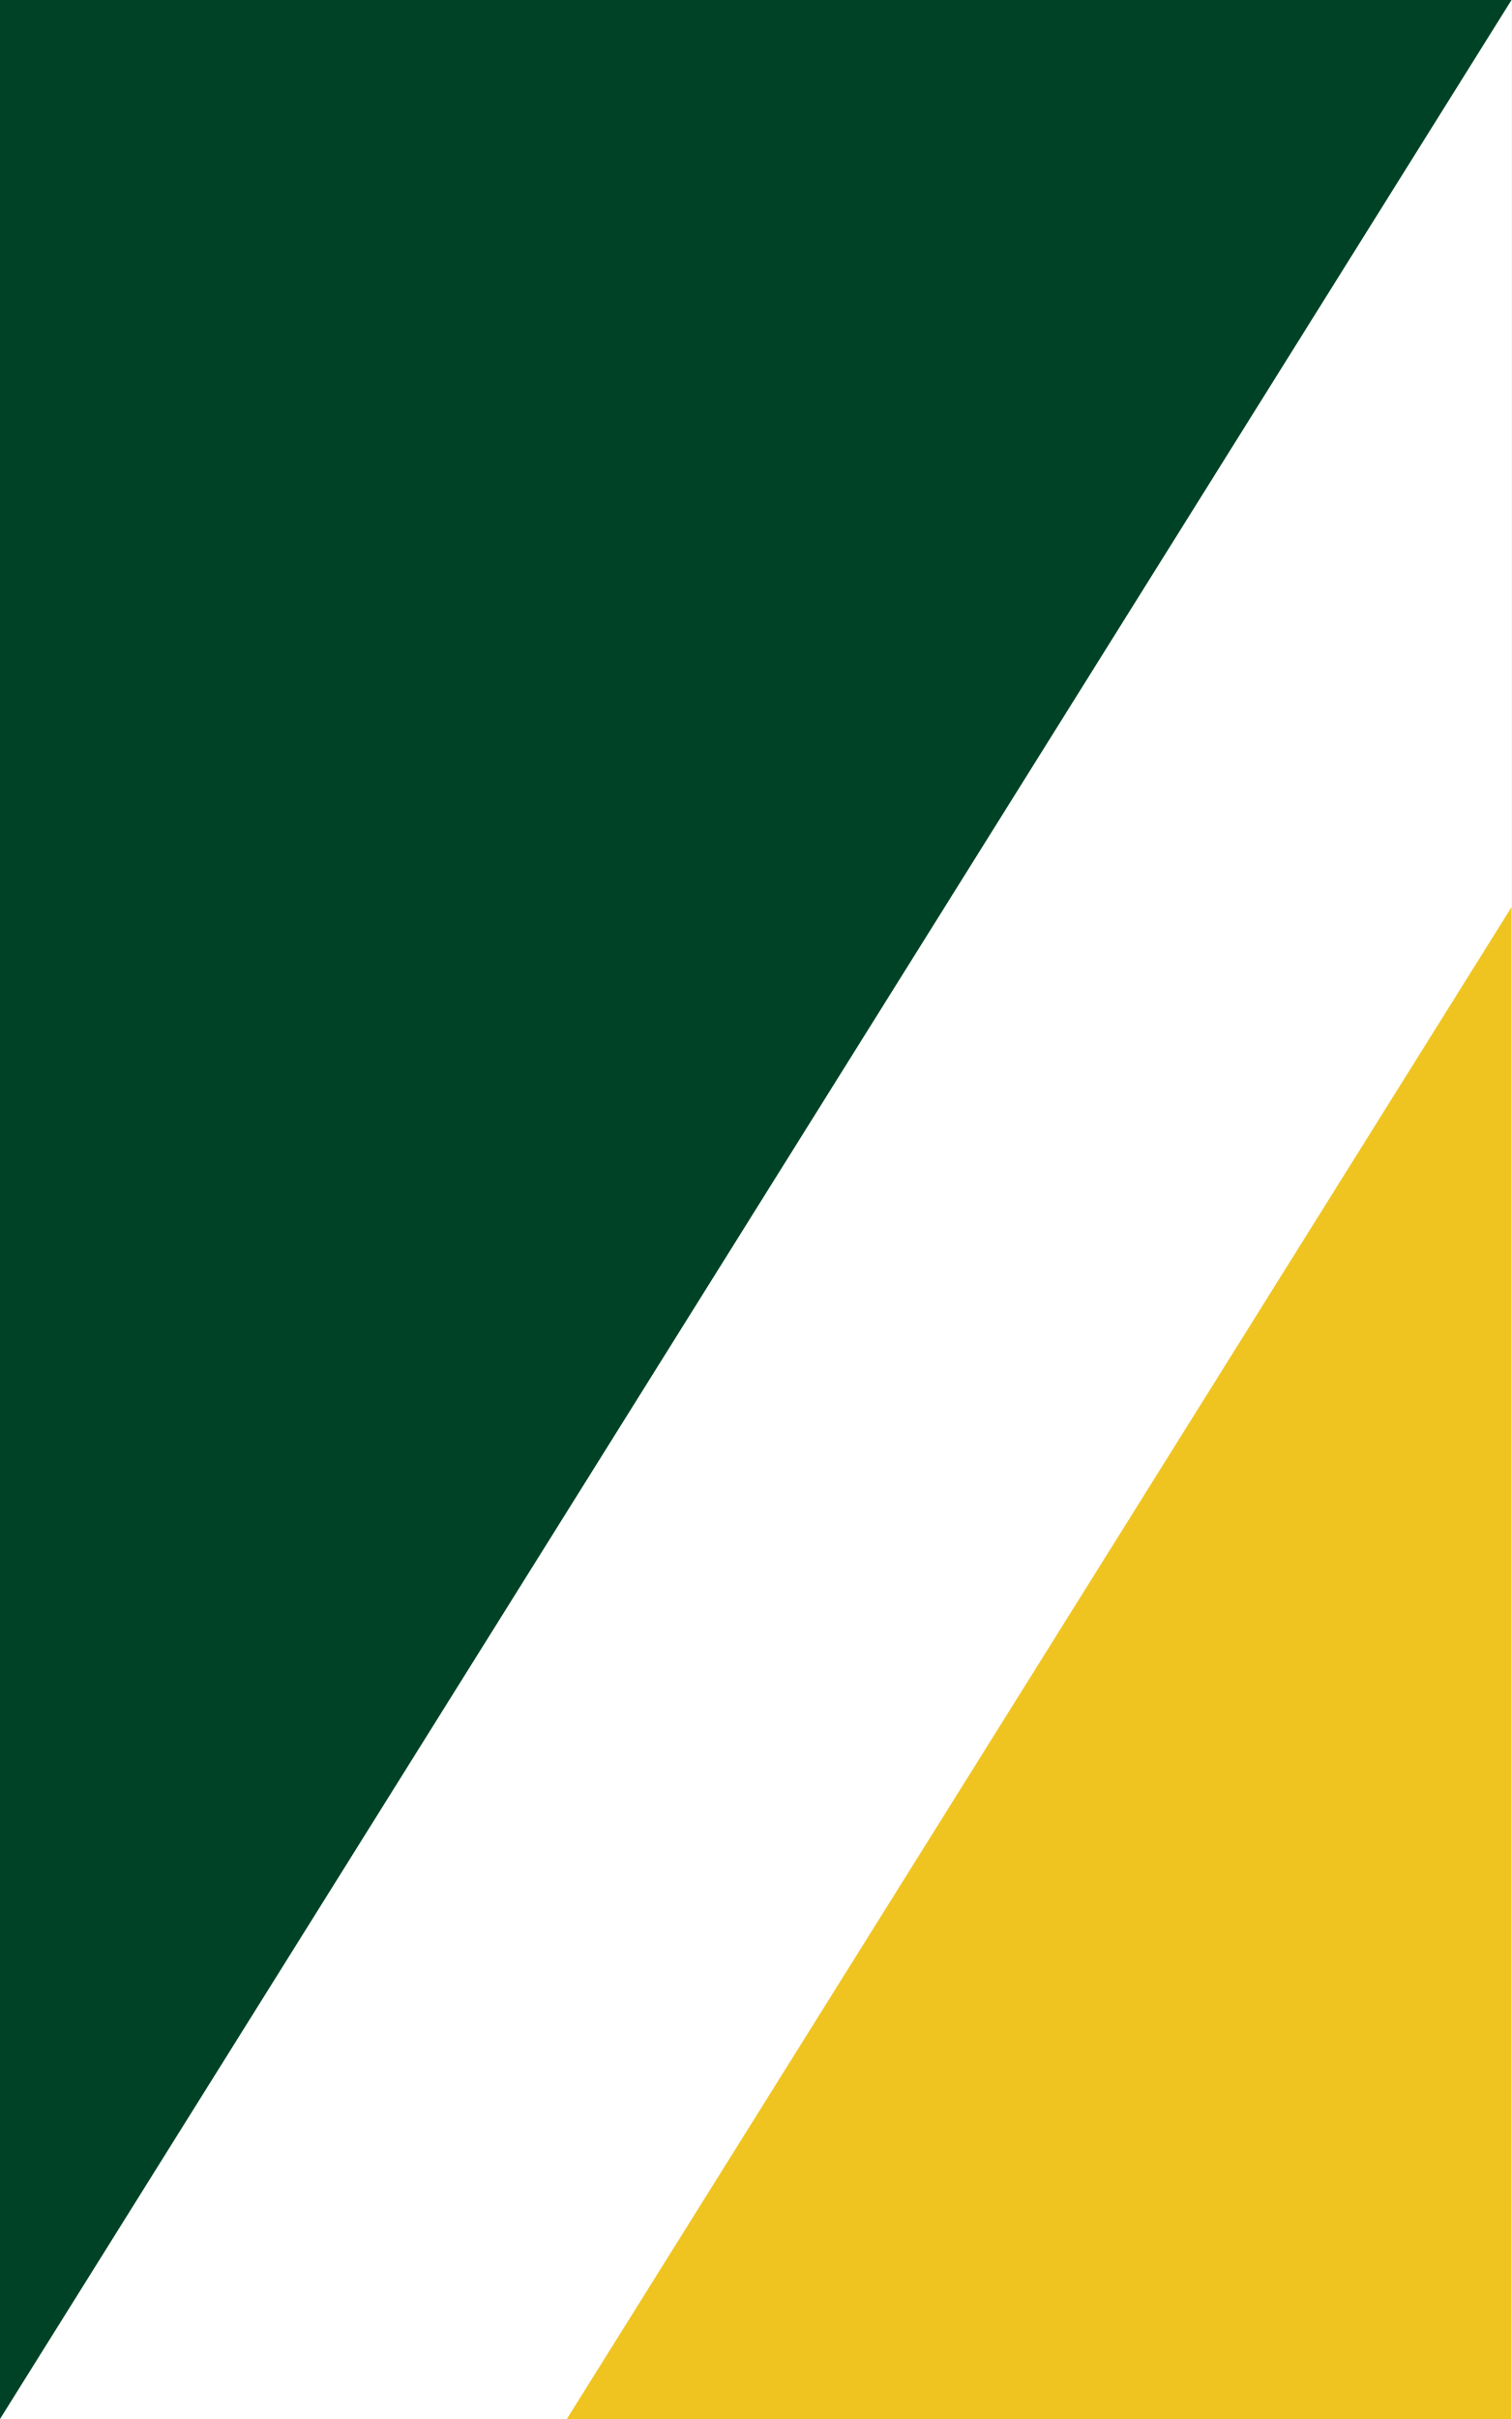
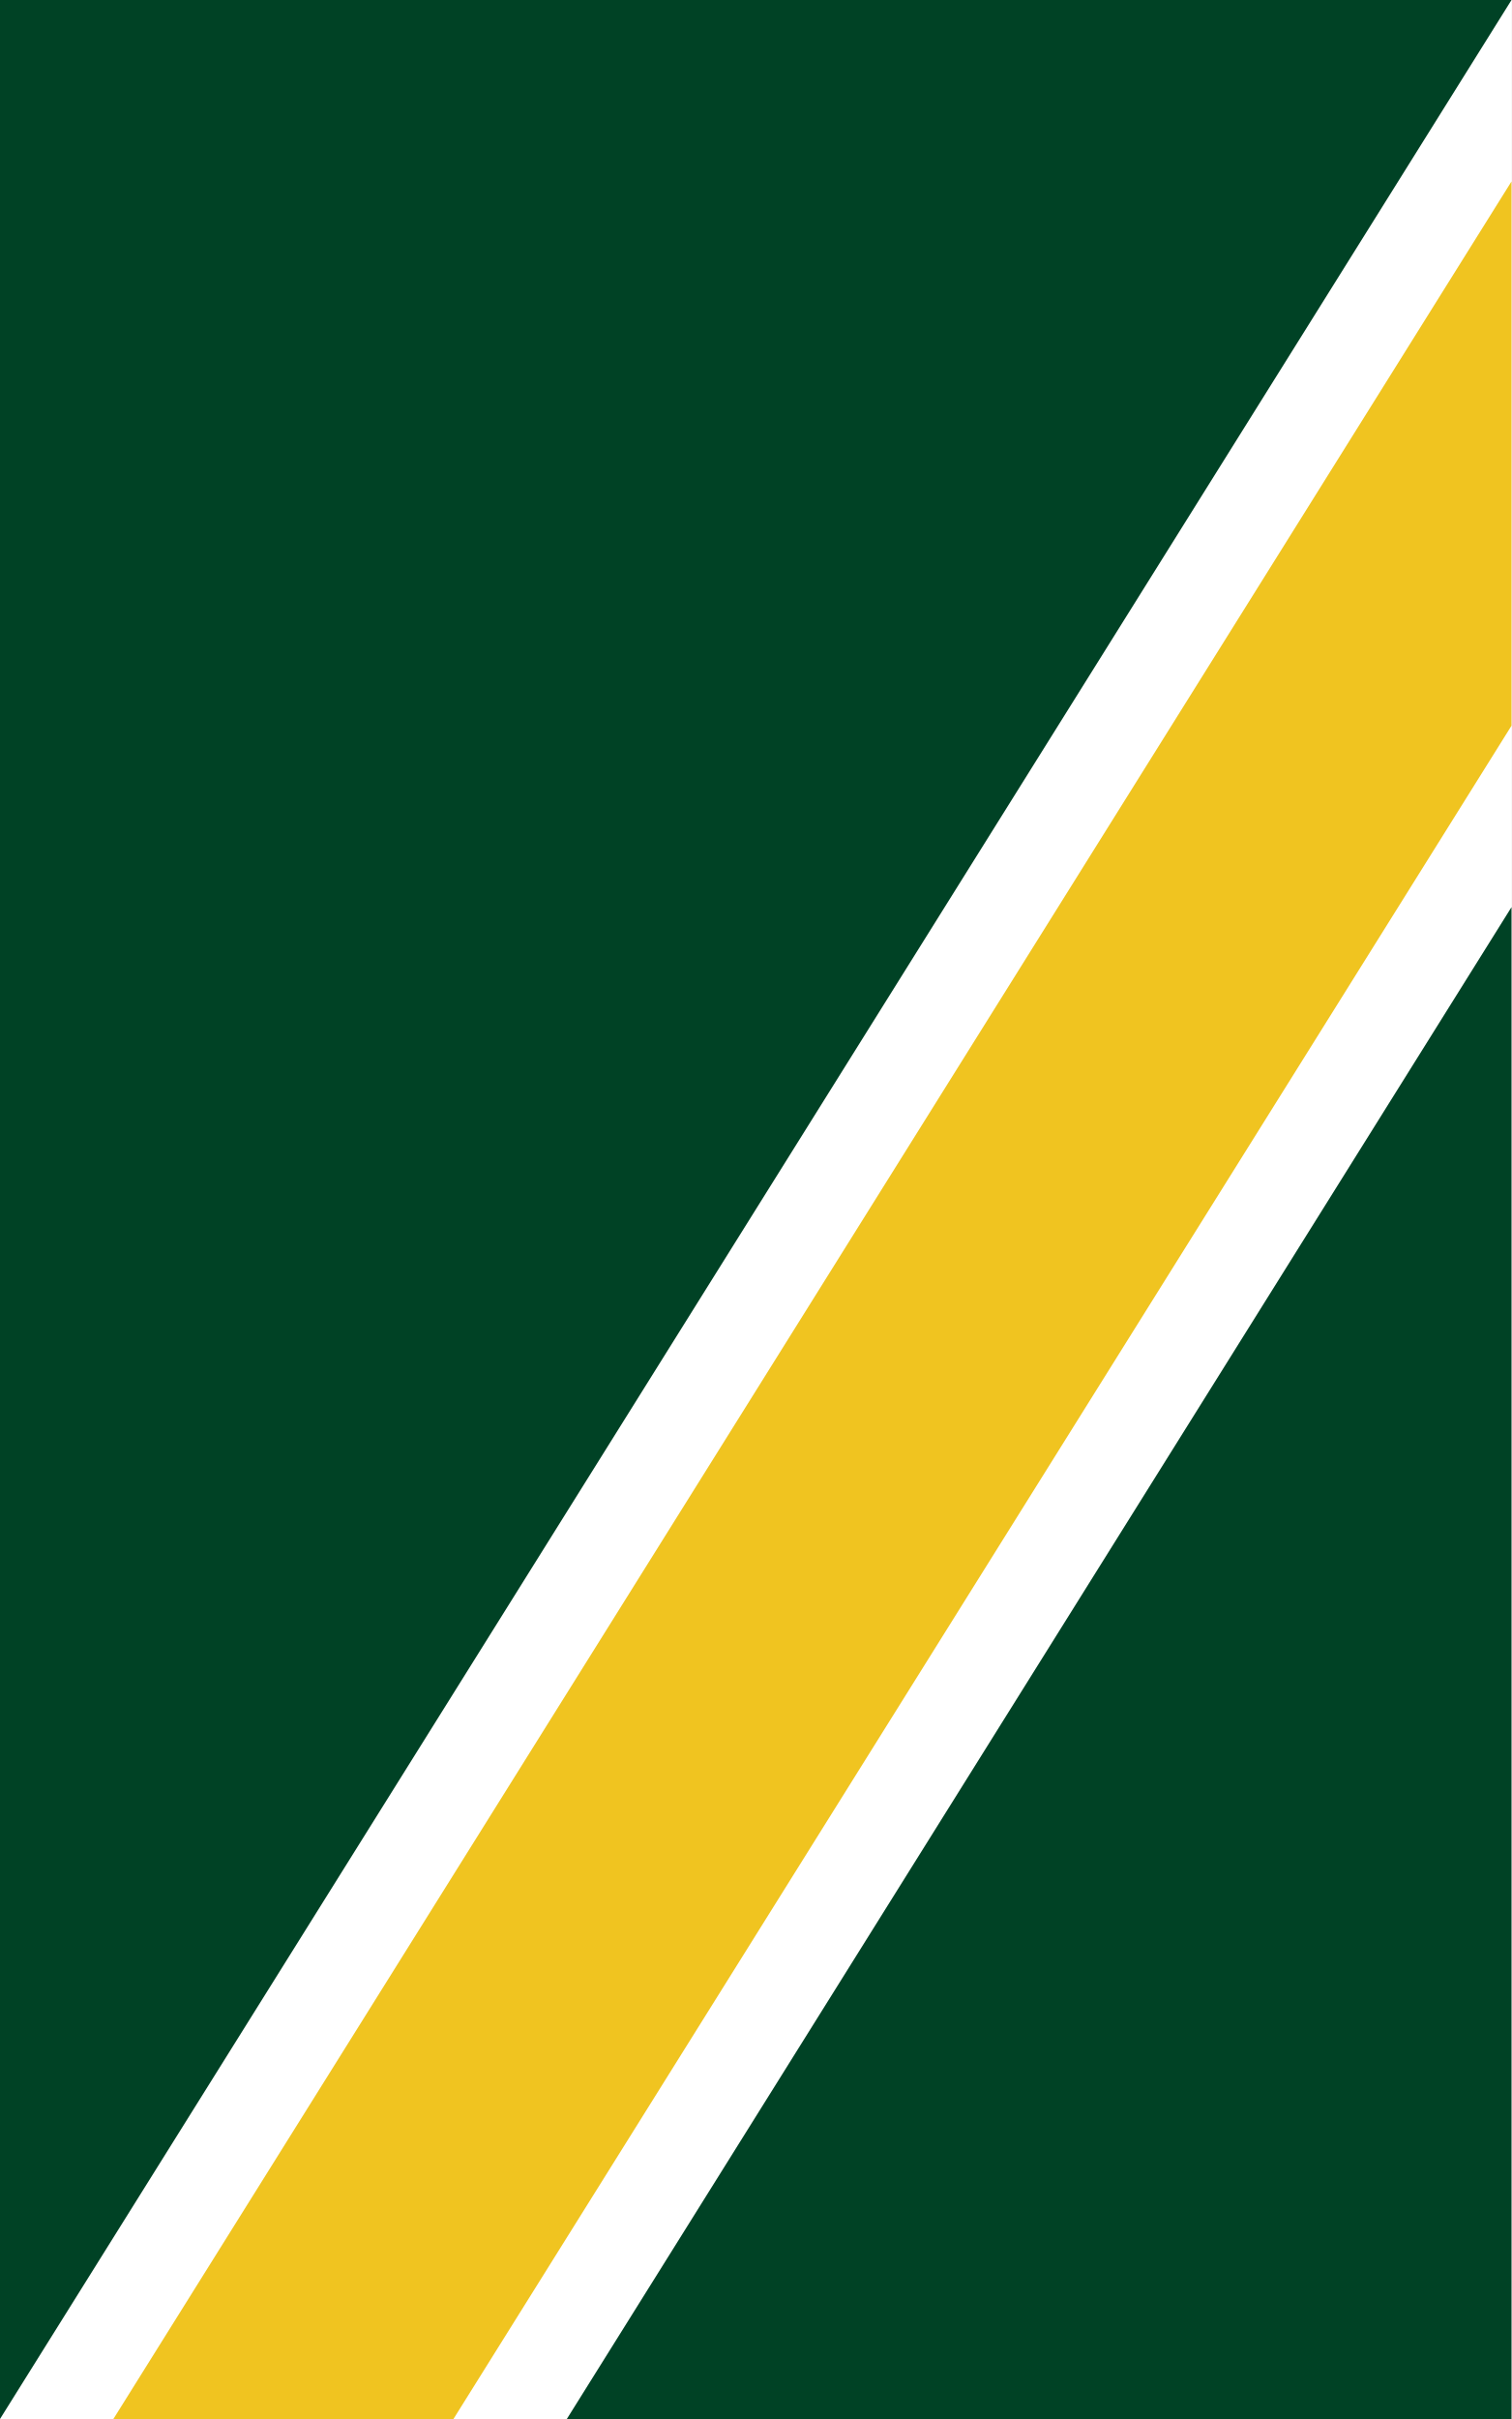
<svg xmlns="http://www.w3.org/2000/svg" width="200" height="320">
  <rect width="100%" height="100%" fill="white" />
  <polygon points="0,0 200,0 0,320" fill="#004225" />
-   <polygon points="75,320 200,120 200,320" fill="#F0C420" />
+   <polygon points="15,320 60,320 200,96 200,24" fill="#F0C420" />
+   <polygon points="75,320 200,120 200,320" fill="#004225" />
</svg>
